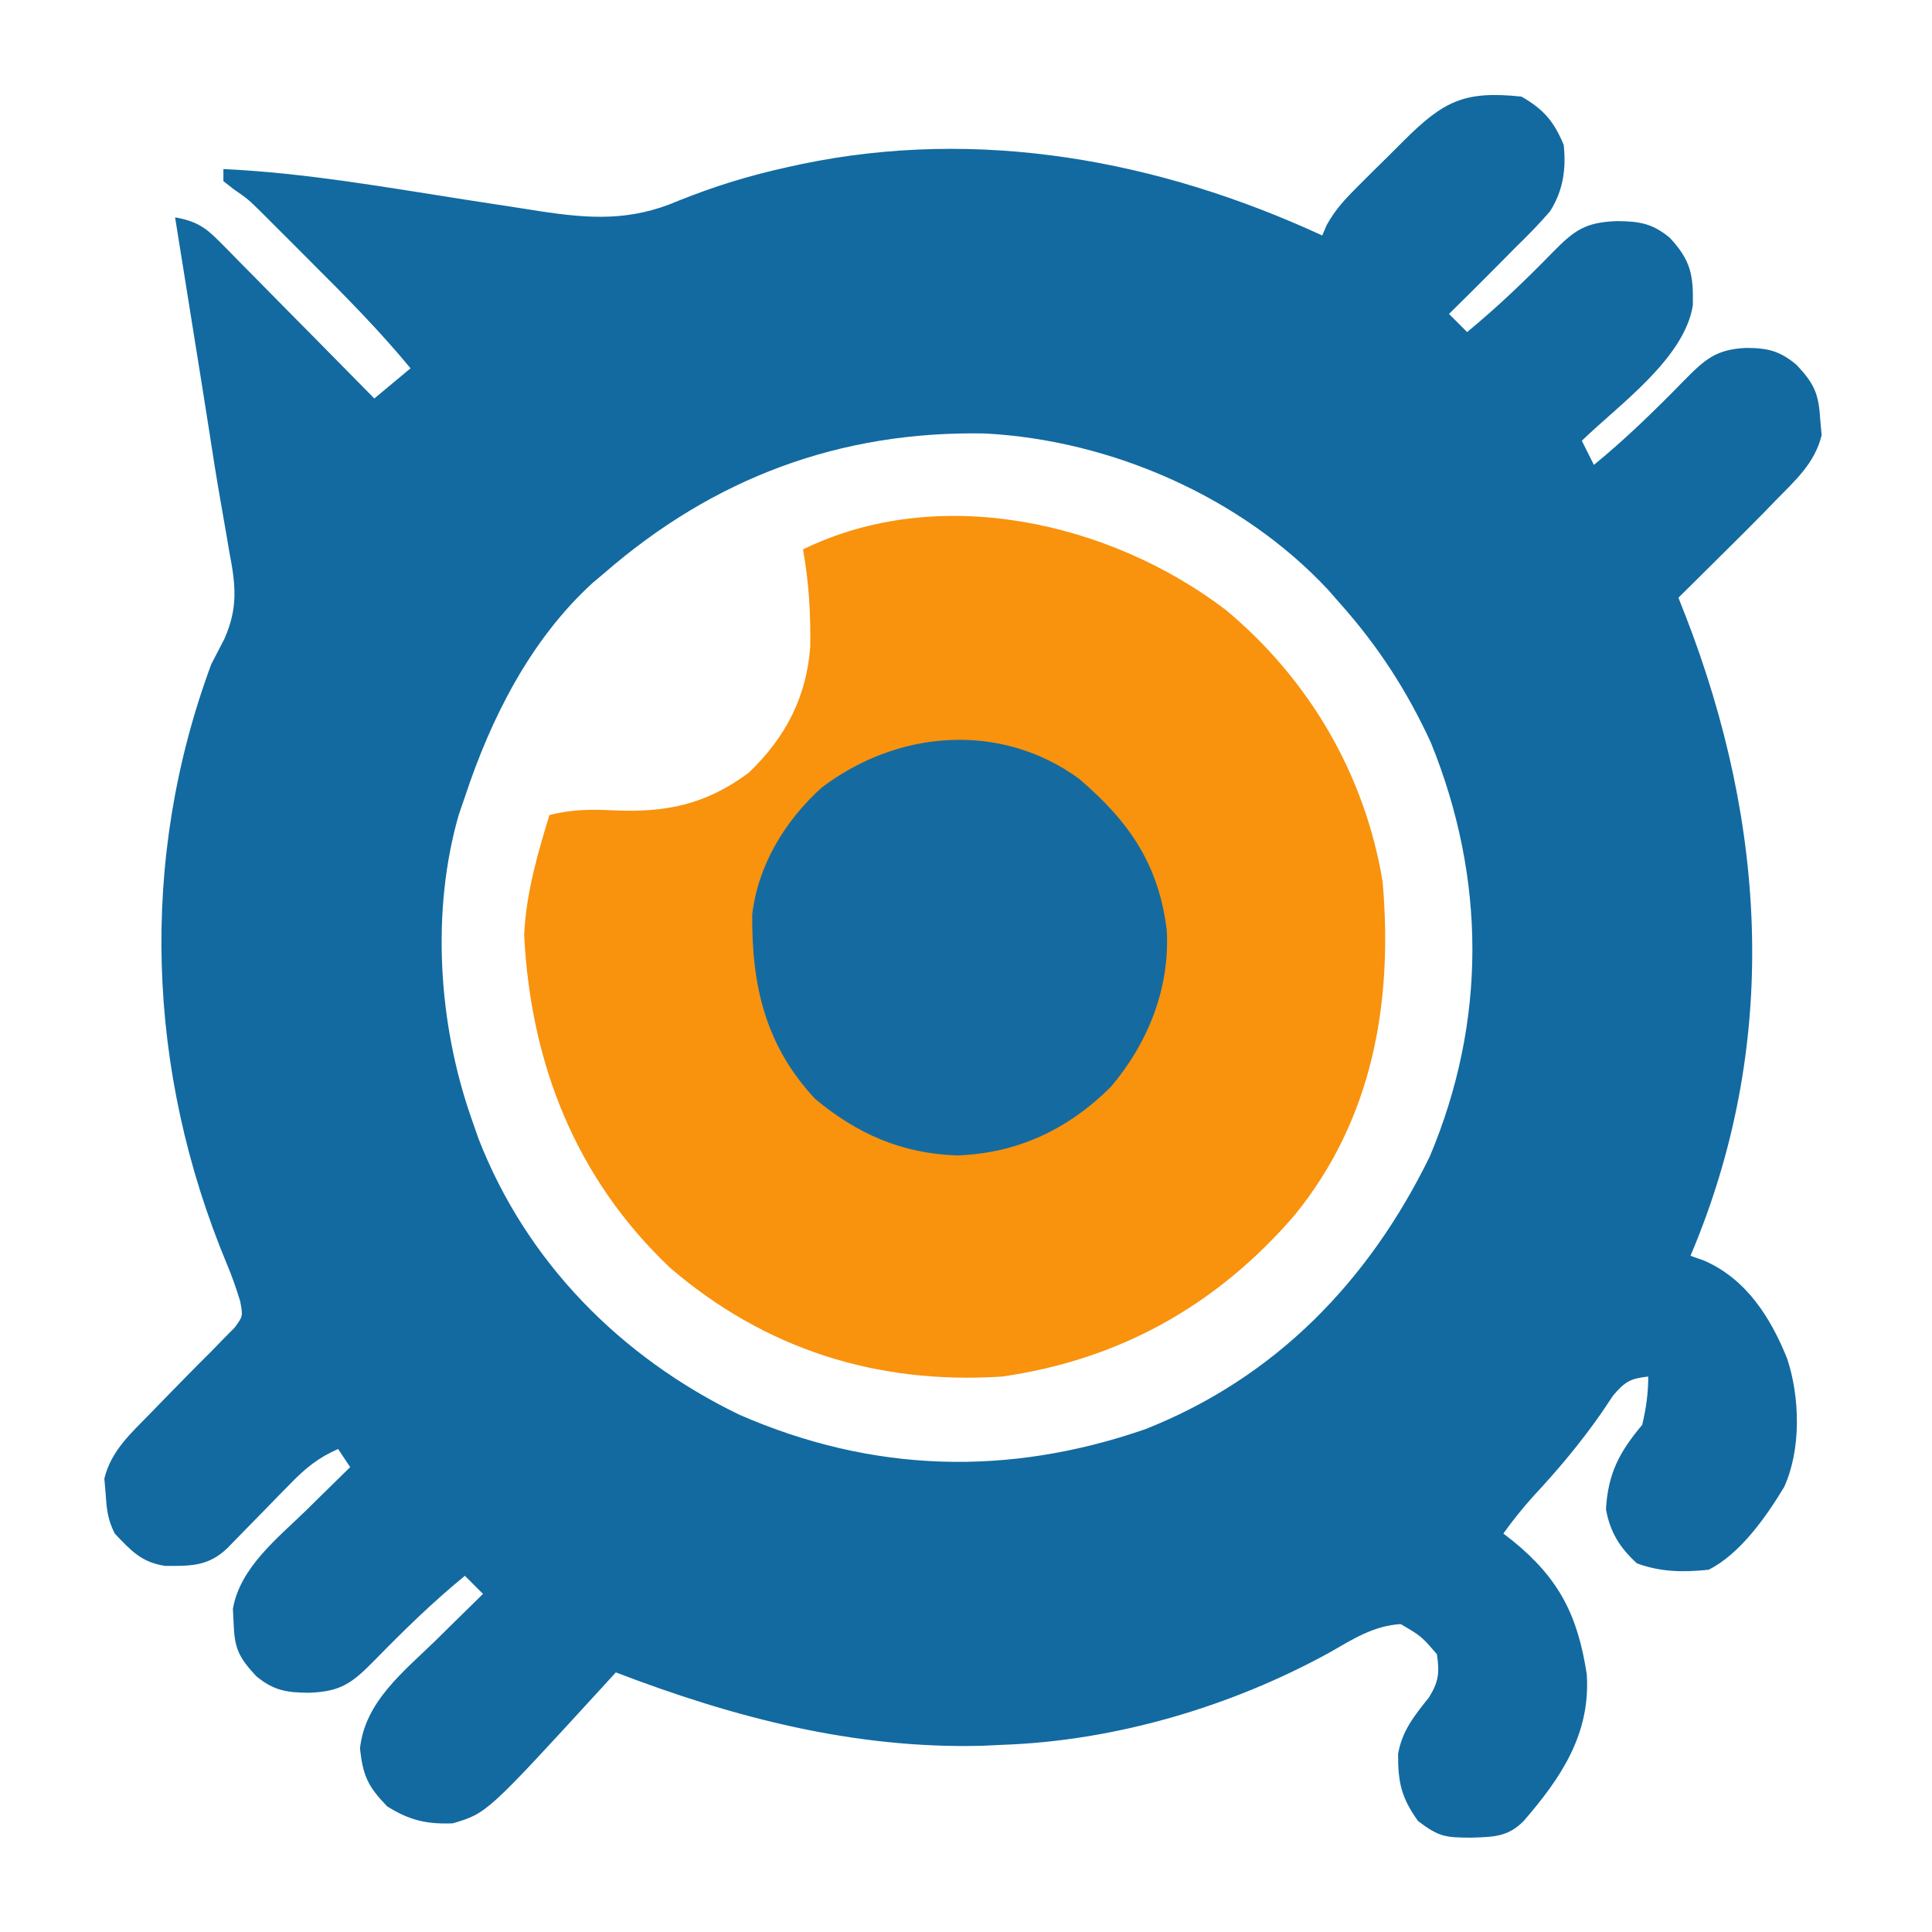
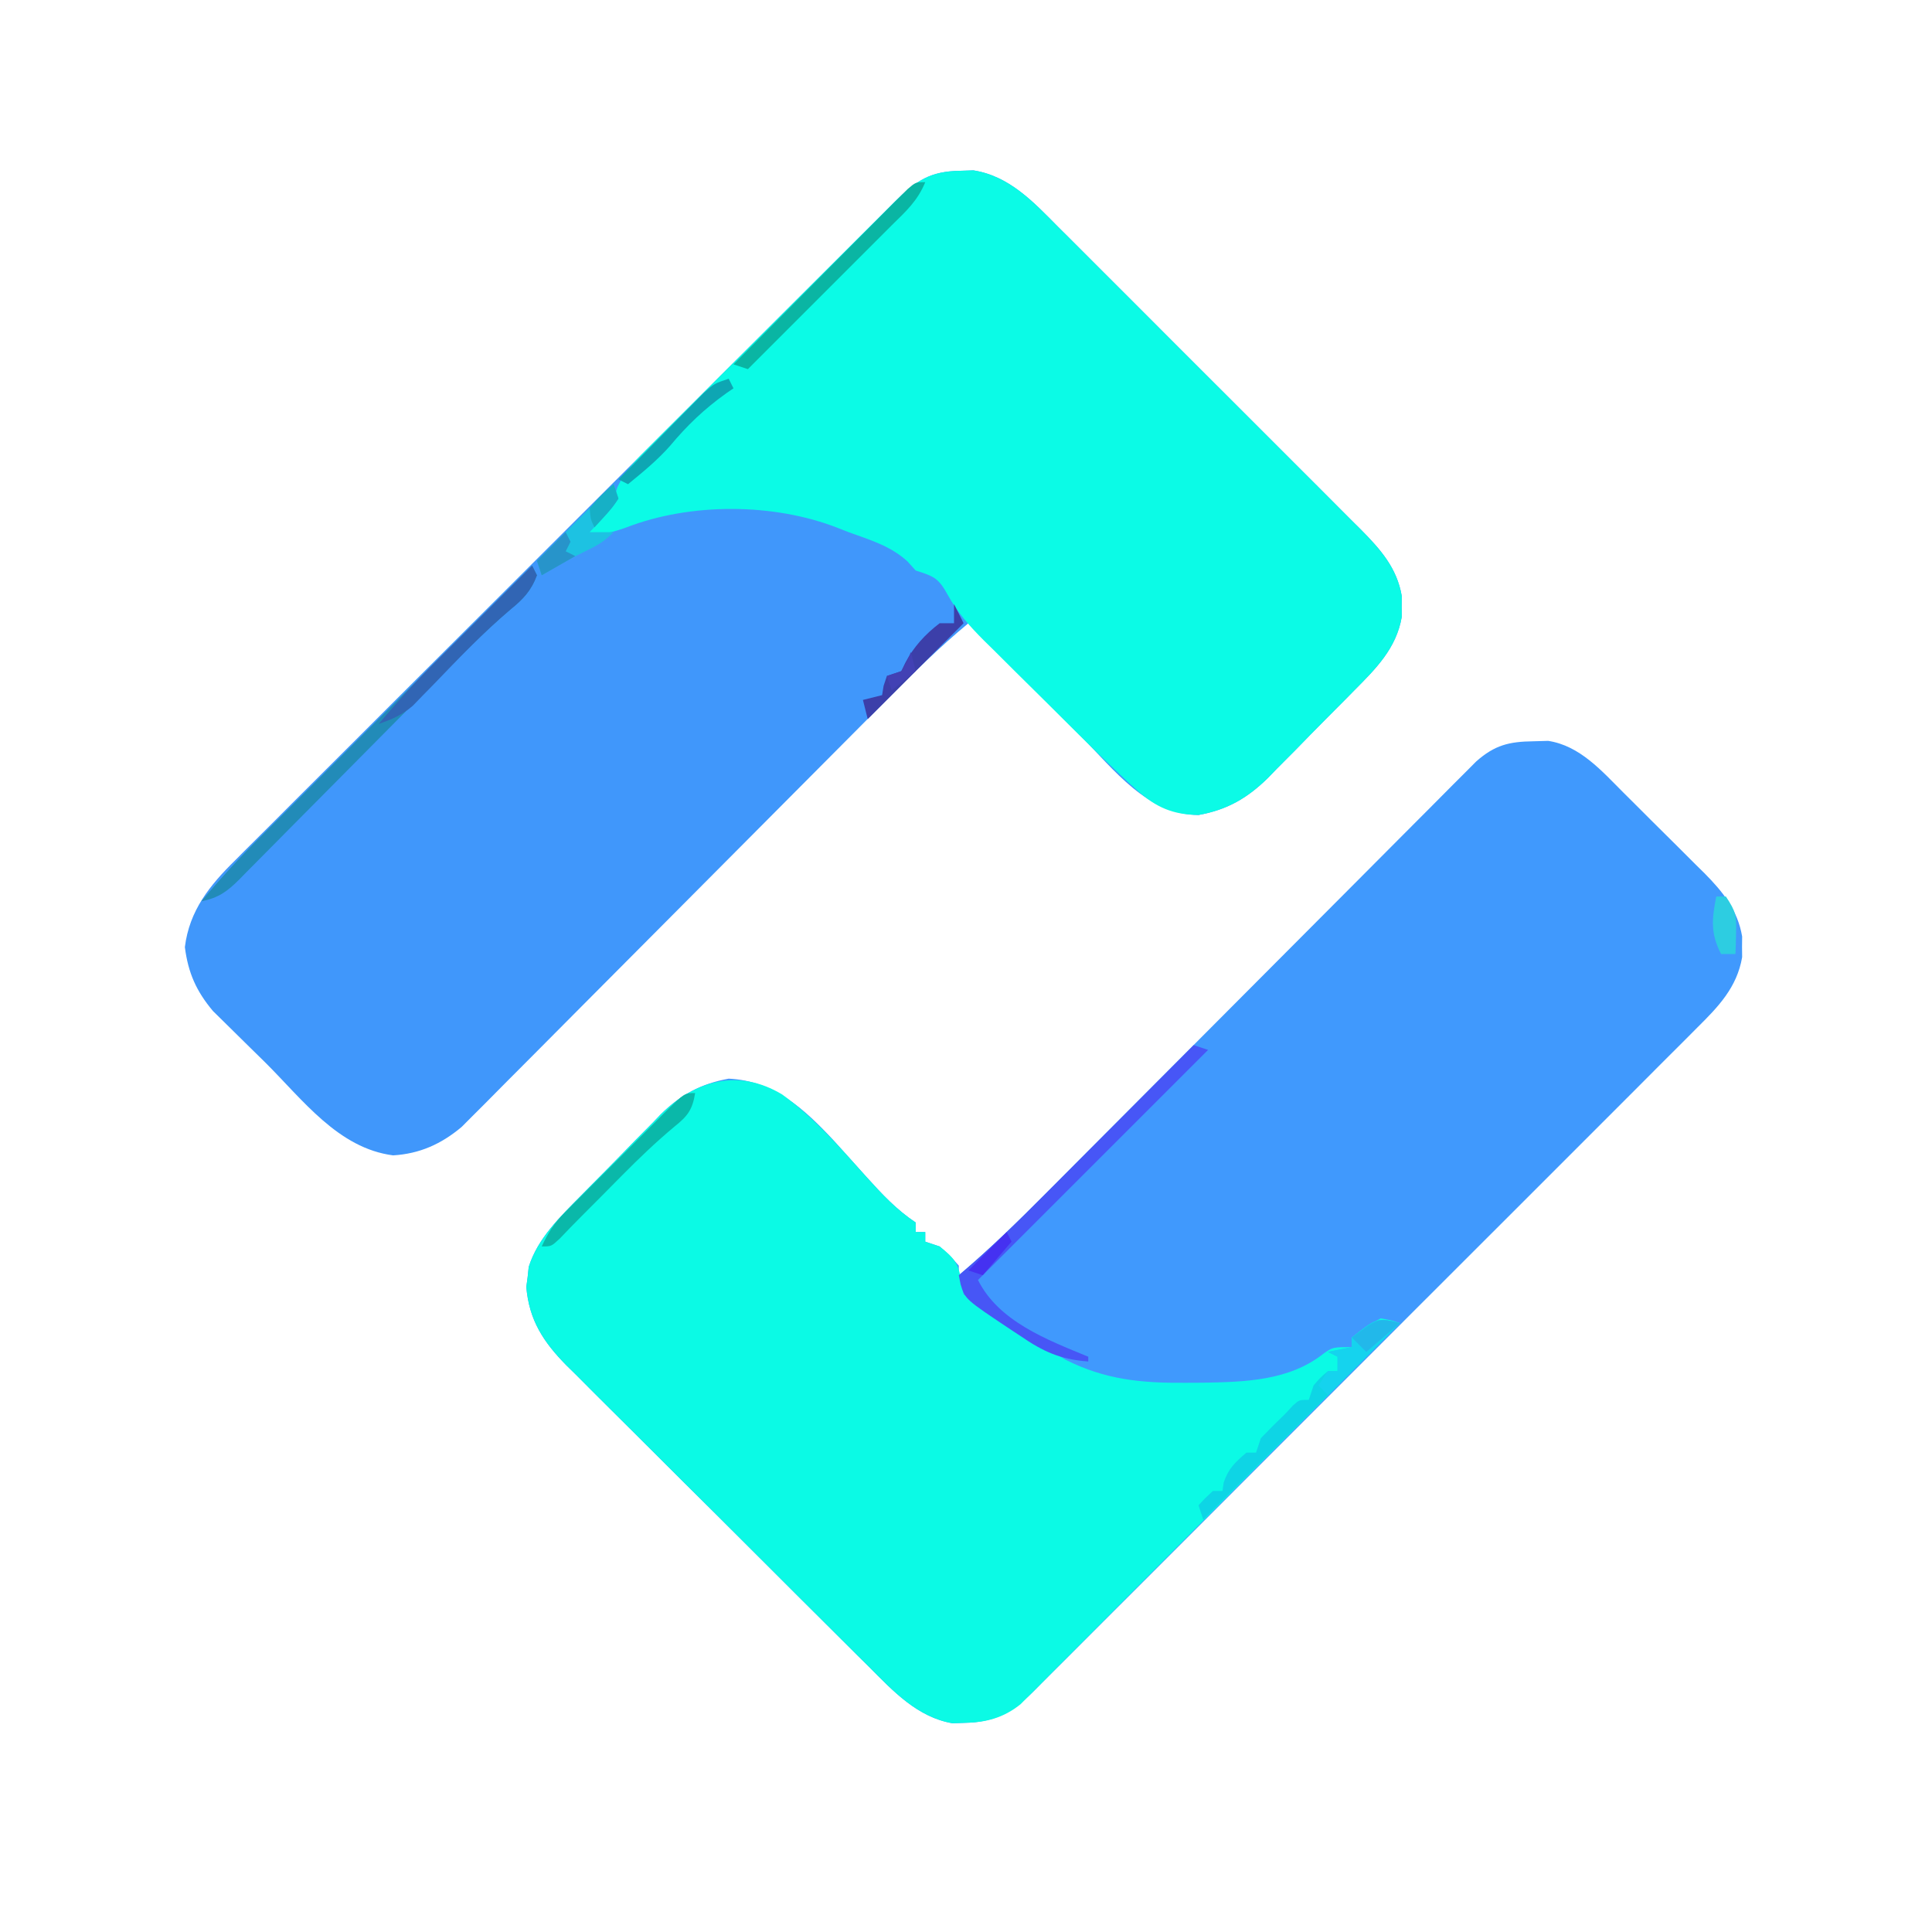
- <svg xmlns="http://www.w3.org/2000/svg" version="1.1" width="320" height="320">
-   <path d="M0 0 C3.694 2.111 5.391 4.127 7 8 C7.426 11.98 6.904 15.566 4.754 18.977 C2.93 21.102 1.006 23.046 -1 25 C-1.972 25.98 -2.942 26.962 -3.91 27.945 C-6.586 30.652 -9.287 33.331 -12 36 C-11.01 36.99 -10.02 37.98 -9 39 C-3.946 34.844 0.702 30.378 5.267 25.696 C8.842 22.055 10.668 20.825 15.75 20.625 C19.491 20.647 21.657 20.971 24.562 23.375 C28.071 27.154 28.491 29.549 28.387 34.582 C26.975 43.412 16.154 51.025 10 57 C10.99 58.98 10.99 58.98 12 61 C17.306 56.659 22.124 51.95 26.911 47.052 C30.42 43.484 32.255 41.846 37.25 41.625 C40.803 41.648 42.747 42.103 45.5 44.375 C48.586 47.615 49.23 49.262 49.5 53.625 C49.572 54.442 49.644 55.26 49.719 56.102 C48.557 60.786 45.308 63.603 42 67 C41.315 67.706 40.63 68.412 39.924 69.139 C37.821 71.277 35.696 73.392 33.562 75.5 C32.831 76.227 32.099 76.954 31.346 77.703 C29.566 79.471 27.784 81.237 26 83 C26.387 83.981 26.773 84.962 27.172 85.973 C40.697 120.803 42.76 157.215 28 192 C28.752 192.266 29.503 192.531 30.277 192.805 C37.243 195.863 41.233 202.156 44 209 C46.133 215.399 46.358 224.094 43.5 230.312 C40.542 235.228 36.193 241.404 31 244 C26.811 244.428 23.093 244.404 19.125 242.938 C16.264 240.329 14.697 237.777 14 234 C14.325 228.064 16.214 224.518 20 220 C20.648 217.246 21 214.82 21 212 C18.048 212.319 17.13 212.847 15.176 215.152 C14.561 216.071 13.946 216.991 13.312 217.938 C9.852 222.915 6.108 227.375 1.98 231.809 C0.183 233.797 -1.432 235.828 -3 238 C-2.469 238.412 -1.938 238.825 -1.391 239.25 C6.248 245.494 9.304 251.526 10.812 261.262 C11.49 271.152 6.577 278.442 0.367 285.617 C-2.275 288.289 -4.682 288.247 -8.312 288.375 C-12.548 288.353 -13.637 288.276 -17.125 285.625 C-19.917 281.716 -20.441 279.25 -20.434 274.512 C-19.77 270.666 -17.714 268.143 -15.312 265.141 C-13.696 262.505 -13.552 261.042 -14 258 C-16.583 255 -16.583 255 -20 253 C-24.481 253.268 -27.947 255.501 -31.75 257.688 C-48.082 266.683 -67.313 272.358 -86 273 C-87.076 273.052 -88.153 273.103 -89.262 273.156 C-110.423 273.705 -130.378 268.518 -150 261 C-150.762 261.834 -151.524 262.668 -152.309 263.527 C-171.353 284.318 -171.353 284.318 -177 286 C-181.302 286.179 -184.22 285.492 -187.875 283.188 C-191.039 279.93 -191.87 278.169 -192.375 273.625 C-191.568 265.825 -185.096 260.848 -179.75 255.625 C-179.005 254.889 -178.26 254.153 -177.492 253.395 C-175.666 251.592 -173.835 249.794 -172 248 C-172.99 247.01 -173.98 246.02 -175 245 C-180.306 249.341 -185.124 254.05 -189.911 258.948 C-193.638 262.738 -195.461 264.167 -200.75 264.375 C-204.491 264.353 -206.657 264.029 -209.562 261.625 C-212.513 258.448 -213.176 256.963 -213.312 252.75 C-213.35 252.002 -213.387 251.255 -213.426 250.484 C-212.251 243.631 -205.996 238.755 -201.25 234.125 C-200.204 233.092 -200.204 233.092 -199.137 232.039 C-197.429 230.355 -195.717 228.675 -194 227 C-194.66 226.01 -195.32 225.02 -196 224 C-199.241 225.419 -201.358 227.133 -203.82 229.66 C-204.52 230.371 -205.22 231.082 -205.941 231.814 C-207.022 232.927 -207.022 232.927 -208.125 234.062 C-209.563 235.535 -211.003 237.005 -212.445 238.473 C-213.08 239.125 -213.714 239.777 -214.368 240.449 C-217.538 243.461 -220.468 243.386 -224.672 243.359 C-228.59 242.755 -230.304 240.831 -233 238 C-234.17 235.66 -234.338 233.985 -234.5 231.375 C-234.608 230.149 -234.608 230.149 -234.719 228.898 C-233.559 224.22 -230.299 221.397 -227 218 C-226.341 217.321 -225.681 216.641 -225.002 215.941 C-224.011 214.928 -224.011 214.928 -223 213.895 C-222.341 213.221 -221.683 212.547 -221.004 211.854 C-219.647 210.471 -218.279 209.099 -216.902 207.736 C-216.254 207.067 -215.606 206.397 -214.938 205.707 C-214.348 205.114 -213.759 204.521 -213.152 203.909 C-211.751 202.013 -211.751 202.013 -212.223 199.505 C-212.893 197.345 -213.599 195.285 -214.488 193.207 C-227.687 161.436 -229.043 126.458 -217 94 C-216.284 92.617 -215.567 91.235 -214.85 89.853 C-212.538 84.667 -212.958 80.858 -214.02 75.395 C-214.247 74.044 -214.247 74.044 -214.48 72.665 C-214.803 70.751 -215.137 68.839 -215.481 66.929 C-216.169 63.045 -216.769 59.149 -217.371 55.25 C-218.123 50.393 -218.908 45.541 -219.688 40.688 C-220.011 38.663 -220.335 36.639 -220.658 34.615 C-221.437 29.743 -222.218 24.872 -223 20 C-219.791 20.58 -218.166 21.464 -215.884 23.776 C-215.303 24.356 -214.723 24.937 -214.125 25.535 C-213.512 26.164 -212.898 26.793 -212.266 27.441 C-211.628 28.084 -210.99 28.726 -210.332 29.388 C-208.298 31.439 -206.274 33.501 -204.25 35.562 C-202.872 36.956 -201.493 38.348 -200.113 39.74 C-196.734 43.152 -193.365 46.574 -190 50 C-188.02 48.35 -186.04 46.7 -184 45 C-189.187 38.72 -194.856 32.995 -200.625 27.25 C-201.576 26.296 -202.526 25.341 -203.477 24.387 C-204.384 23.481 -205.292 22.574 -206.227 21.641 C-207.047 20.821 -207.868 20.002 -208.713 19.157 C-210.92 16.983 -210.92 16.983 -213.298 15.335 C-213.86 14.894 -214.421 14.454 -215 14 C-215 13.34 -215 12.68 -215 12 C-201.532 12.628 -188.273 14.99 -174.97 17.064 C-171.849 17.549 -168.727 18.027 -165.605 18.504 C-164.659 18.654 -163.713 18.804 -162.739 18.958 C-154.349 20.237 -147.592 20.69 -139.625 17.25 C-133.69 14.858 -127.815 13.052 -121.562 11.688 C-120.842 11.529 -120.122 11.37 -119.379 11.206 C-89.812 5.025 -60.105 10.5 -33 23 C-32.754 22.429 -32.508 21.857 -32.254 21.268 C-30.792 18.624 -29.08 16.837 -26.938 14.707 C-26.141 13.912 -25.344 13.118 -24.523 12.299 C-23.691 11.478 -22.858 10.658 -22 9.812 C-21.167 8.98 -20.335 8.148 -19.477 7.291 C-12.874 0.736 -9.494 -1.002 0 0 Z M-152 79 C-152.903 79.76 -152.903 79.76 -153.824 80.535 C-164.137 89.935 -170.685 102.941 -175 116 C-175.339 116.986 -175.678 117.972 -176.027 118.988 C-180.6 134.896 -179.401 153.473 -174 169 C-173.588 170.186 -173.175 171.372 -172.75 172.594 C-164.787 193.044 -149.203 208.791 -129.562 218.312 C-107.415 227.989 -84.944 228.56 -62.289 220.715 C-40.657 212.143 -25.283 196.181 -15.188 175.562 C-5.749 153.157 -5.854 129.527 -15 107 C-18.937 98.443 -23.739 91.026 -30 84 C-30.998 82.861 -30.998 82.861 -32.016 81.699 C-46.387 66.29 -67.978 56.892 -88.875 55.797 C-112.902 55.342 -133.825 63.18 -152 79 Z " fill="#126AA1" transform="translate(252,16)" />
-   <path d="M0 0 C13.787 11.466 23.051 27.216 26 45 C27.758 65.055 24.358 84.46 11.352 100.363 C-1.515 115.226 -17.511 124.191 -37 127 C-57.745 128.35 -76.245 122.501 -92 109 C-107.661 94.152 -115.114 75.159 -116.184 53.84 C-115.855 46.976 -114.003 40.543 -112 34 C-108.395 33.076 -105.185 33.019 -101.48 33.219 C-92.783 33.617 -86.19 32.327 -79 27 C-72.904 21.187 -69.376 14.424 -68.793 6.012 C-68.719 0.585 -69.029 -4.662 -70 -10 C-47.564 -20.969 -19.253 -14.648 0 0 Z " fill="#F9920D" transform="translate(203,101)" />
-   <path d="M0 0 C8.328 7.122 13.194 14.194 14.523 25.094 C15.06 34.699 11.414 43.788 5.25 51.043 C-1.838 58.089 -10.238 62.053 -20.23 62.387 C-29.315 62.083 -36.768 58.833 -43.73 53.012 C-51.933 44.219 -54.245 34.303 -54.137 22.465 C-53.174 14.284 -48.714 6.97 -42.656 1.477 C-30.131 -8.05 -13.096 -9.536 0 0 Z " fill="#156BA0" transform="translate(178.7305,128.9883)" />
+ <svg xmlns="http://www.w3.org/2000/svg" version="1.1" width="403" height="403">
+   <path d="M0 0 C0.904 -0.028 1.807 -0.057 2.738 -0.086 C10.242 1.087 15.288 6.541 20.411 11.71 C21.149 12.443 21.886 13.175 22.646 13.929 C25.068 16.339 27.48 18.759 29.891 21.18 C31.577 22.864 33.264 24.548 34.951 26.231 C38.479 29.755 42.002 33.285 45.521 36.818 C50.029 41.343 54.551 45.854 59.076 50.362 C62.56 53.834 66.036 57.314 69.51 60.796 C71.174 62.462 72.841 64.126 74.509 65.788 C76.841 68.112 79.162 70.445 81.481 72.781 C82.17 73.464 82.859 74.146 83.569 74.85 C87.625 78.96 91.083 82.822 92.086 88.719 C92.078 89.43 92.07 90.142 92.062 90.875 C92.07 91.587 92.078 92.298 92.086 93.031 C90.966 99.621 86.666 103.875 82.148 108.418 C81.508 109.068 80.868 109.719 80.208 110.389 C78.855 111.756 77.499 113.12 76.138 114.48 C74.074 116.551 72.035 118.645 69.996 120.74 C68.673 122.072 67.349 123.402 66.023 124.73 C65.423 125.352 64.823 125.974 64.204 126.615 C59.907 130.845 55.68 133.302 49.688 134.375 C38.989 134.283 32.118 124.96 25.125 117.91 C24.448 117.232 23.771 116.554 23.074 115.855 C20.943 113.718 18.815 111.578 16.688 109.438 C15.231 107.976 13.774 106.514 12.316 105.053 C8.771 101.496 5.228 97.936 1.688 94.375 C-4.32 99.347 -9.797 104.743 -15.283 110.28 C-16.27 111.271 -17.256 112.262 -18.243 113.253 C-20.354 115.375 -22.465 117.498 -24.574 119.622 C-27.912 122.984 -31.255 126.34 -34.599 129.695 C-44.103 139.233 -53.603 148.774 -63.093 158.326 C-68.343 163.611 -73.599 168.891 -78.86 174.164 C-82.184 177.496 -85.501 180.834 -88.813 184.177 C-90.876 186.256 -92.945 188.328 -95.015 190.399 C-96.427 191.814 -97.831 193.236 -99.234 194.659 C-100.082 195.504 -100.93 196.349 -101.804 197.22 C-102.534 197.955 -103.264 198.689 -104.016 199.445 C-108.266 203.017 -112.769 205.042 -118.312 205.375 C-129.765 203.897 -137.162 193.763 -145.005 185.978 C-146.09 184.905 -147.178 183.836 -148.272 182.772 C-149.875 181.212 -151.464 179.639 -153.051 178.062 C-154.459 176.676 -154.459 176.676 -155.896 175.262 C-159.35 171.136 -161.062 167.341 -161.75 161.938 C-160.814 154.317 -156.575 149.045 -151.24 143.808 C-150.635 143.198 -150.03 142.588 -149.407 141.96 C-147.392 139.935 -145.364 137.924 -143.336 135.913 C-141.883 134.457 -140.431 133.001 -138.979 131.544 C-135.046 127.602 -131.101 123.672 -127.153 119.744 C-123.022 115.63 -118.901 111.506 -114.779 107.383 C-107.859 100.465 -100.931 93.554 -93.998 86.649 C-85.98 78.662 -77.972 70.665 -69.97 62.661 C-62.271 54.961 -54.567 47.267 -46.859 39.576 C-43.579 36.303 -40.3 33.027 -37.022 29.751 C-33.166 25.897 -29.305 22.047 -25.439 18.202 C-24.02 16.789 -22.603 15.374 -21.187 13.957 C-19.258 12.027 -17.322 10.103 -15.385 8.18 C-14.824 7.616 -14.262 7.051 -13.684 6.469 C-9.213 2.054 -6.292 0.089 0 0 Z " fill="#4097FB" transform="translate(200.3125,35.625)" />
+   <path d="M0 0 C1.008 -0.028 2.016 -0.057 3.055 -0.086 C9.635 0.902 14.205 6.147 18.73 10.68 C19.336 11.281 19.942 11.883 20.566 12.503 C21.839 13.769 23.108 15.038 24.376 16.31 C26.308 18.246 28.254 20.168 30.201 22.09 C31.441 23.327 32.68 24.566 33.918 25.805 C34.785 26.658 34.785 26.658 35.67 27.529 C39.489 31.391 42.584 35.193 43.523 40.719 C43.516 41.43 43.508 42.142 43.5 42.875 C43.508 43.587 43.515 44.298 43.523 45.031 C42.449 51.354 38.513 55.42 34.141 59.74 C33.534 60.352 32.926 60.964 32.3 61.595 C30.269 63.638 28.228 65.67 26.186 67.702 C24.725 69.167 23.265 70.633 21.805 72.099 C17.843 76.075 13.872 80.041 9.898 84.005 C5.741 88.154 1.592 92.311 -2.559 96.466 C-9.529 103.442 -16.506 110.411 -23.486 117.377 C-31.559 125.433 -39.62 133.5 -47.676 141.573 C-54.592 148.502 -61.514 155.426 -68.441 162.345 C-72.578 166.478 -76.714 170.613 -80.844 174.753 C-84.726 178.644 -88.615 182.527 -92.511 186.405 C-93.94 187.83 -95.366 189.258 -96.79 190.688 C-98.733 192.639 -100.684 194.58 -102.637 196.518 C-103.2 197.088 -103.764 197.658 -104.344 198.245 C-108.804 202.639 -112.494 204.65 -118.75 204.75 C-119.552 204.778 -120.354 204.807 -121.18 204.836 C-128.511 203.582 -133.566 198.125 -138.599 193.071 C-139.336 192.342 -140.074 191.613 -140.833 190.862 C-143.256 188.463 -145.668 186.052 -148.078 183.641 C-149.765 181.961 -151.451 180.282 -153.138 178.603 C-156.667 175.088 -160.19 171.567 -163.709 168.042 C-168.214 163.532 -172.736 159.04 -177.264 154.552 C-180.75 151.092 -184.225 147.62 -187.697 144.144 C-189.36 142.483 -191.026 140.826 -192.697 139.173 C-195.033 136.86 -197.353 134.53 -199.669 132.196 C-200.358 131.521 -201.047 130.845 -201.756 130.149 C-206.493 125.329 -209.502 120.781 -210.09 113.836 C-209.998 113.148 -209.907 112.459 -209.812 111.75 C-209.739 111.056 -209.666 110.363 -209.59 109.648 C-207.701 103.64 -202.993 99.152 -198.676 94.77 C-198.081 94.164 -197.487 93.558 -196.874 92.934 C-195.621 91.661 -194.364 90.391 -193.105 89.124 C-191.196 87.196 -189.31 85.248 -187.424 83.299 C-186.197 82.059 -184.968 80.82 -183.738 79.582 C-183.185 79.004 -182.631 78.426 -182.061 77.83 C-177.904 73.718 -173.669 71.429 -167.875 70.375 C-158.425 70.811 -152.068 76.729 -145.875 83.375 C-143.586 85.912 -141.303 88.455 -139.023 91 C-135.835 94.524 -132.851 97.725 -128.875 100.375 C-128.875 101.035 -128.875 101.695 -128.875 102.375 C-128.215 102.375 -127.555 102.375 -126.875 102.375 C-126.875 103.035 -126.875 103.695 -126.875 104.375 C-125.39 104.87 -125.39 104.87 -123.875 105.375 C-121.688 107.312 -121.688 107.312 -119.875 109.375 C-119.875 110.035 -119.875 110.695 -119.875 111.375 C-113.484 105.976 -107.559 100.184 -101.667 94.249 C-100.668 93.246 -99.668 92.243 -98.668 91.241 C-96.531 89.097 -94.396 86.952 -92.261 84.806 C-88.886 81.412 -85.505 78.022 -82.124 74.633 C-72.516 65.001 -62.914 55.363 -53.316 45.72 C-48.004 40.383 -42.687 35.05 -37.367 29.72 C-34.006 26.352 -30.649 22.979 -27.295 19.603 C-25.211 17.508 -23.123 15.416 -21.034 13.326 C-19.605 11.894 -18.181 10.457 -16.757 9.019 C-15.905 8.168 -15.053 7.317 -14.174 6.441 C-13.067 5.329 -13.067 5.329 -11.938 4.195 C-8.08 0.792 -5.106 0.065 0 0 Z " fill="#4099FD" transform="translate(319.875,154.625)" />
+   <path d="M0 0 C6.775 4.906 12.13 11.121 17.684 17.32 C20.872 20.845 23.856 24.045 27.832 26.695 C27.832 27.355 27.832 28.015 27.832 28.695 C28.492 28.695 29.152 28.695 29.832 28.695 C29.832 29.355 29.832 30.015 29.832 30.695 C31.317 31.19 31.317 31.19 32.832 31.695 C35.744 34.008 36.735 35.092 37.332 38.82 C37.497 39.769 37.662 40.718 37.832 41.695 C39.631 42.736 39.631 42.736 41.832 43.695 C43.39 44.756 44.93 45.841 46.457 46.945 C49.888 49.363 53.333 51.723 56.895 53.945 C57.628 54.404 58.361 54.863 59.117 55.336 C67.408 59.487 74.853 60.212 84.082 60.133 C85.279 60.127 86.476 60.122 87.709 60.116 C96.465 59.965 105.725 59.74 112.898 54.059 C114.832 52.695 114.832 52.695 118.832 52.695 C118.832 52.035 118.832 51.375 118.832 50.695 C121.582 48.508 121.582 48.508 124.832 46.695 C127.035 47.082 127.035 47.082 128.832 47.695 C118.366 58.231 107.892 68.758 97.408 79.275 C92.54 84.158 87.675 89.045 82.816 93.938 C78.129 98.658 73.433 103.371 68.733 108.079 C66.94 109.878 65.149 111.679 63.362 113.483 C60.86 116.007 58.349 118.521 55.835 121.033 C55.096 121.783 54.356 122.533 53.594 123.306 C52.906 123.99 52.218 124.675 51.508 125.38 C50.916 125.975 50.323 126.571 49.712 127.184 C46.141 130.054 42.474 130.998 37.957 131.07 C37.155 131.099 36.353 131.127 35.527 131.156 C28.196 129.903 23.141 124.446 18.108 119.392 C17.371 118.663 16.633 117.934 15.874 117.182 C13.451 114.783 11.039 112.373 8.629 109.961 C6.942 108.282 5.256 106.603 3.569 104.924 C0.04 101.408 -3.483 97.887 -7.002 94.362 C-11.507 89.852 -16.029 85.36 -20.557 80.873 C-24.043 77.412 -27.518 73.94 -30.99 70.464 C-32.653 68.804 -34.319 67.147 -35.99 65.494 C-38.326 63.18 -40.646 60.85 -42.962 58.517 C-43.651 57.841 -44.34 57.165 -45.049 56.469 C-49.786 51.649 -52.795 47.101 -53.383 40.156 C-53.291 39.468 -53.2 38.78 -53.105 38.07 C-53.032 37.377 -52.959 36.683 -52.883 35.969 C-50.994 29.961 -46.286 25.473 -41.969 21.09 C-41.374 20.484 -40.78 19.878 -40.167 19.254 C-38.914 17.981 -37.657 16.712 -36.398 15.445 C-34.489 13.517 -32.603 11.569 -30.717 9.619 C-29.49 8.379 -28.261 7.14 -27.031 5.902 C-26.478 5.324 -25.924 4.746 -25.354 4.15 C-18.079 -3.045 -9.091 -5.471 0 0 Z " fill="#0BFAE5" transform="translate(163.168,228.3047)" />
+   <path d="M0 0 C0.904 -0.028 1.807 -0.057 2.738 -0.086 C10.242 1.087 15.288 6.541 20.411 11.71 C21.149 12.443 21.886 13.175 22.646 13.929 C25.068 16.339 27.48 18.759 29.891 21.18 C31.577 22.864 33.264 24.548 34.951 26.231 C38.479 29.755 42.002 33.285 45.521 36.818 C50.029 41.343 54.551 45.854 59.076 50.362 C62.56 53.834 66.036 57.314 69.51 60.796 C71.174 62.462 72.841 64.126 74.509 65.788 C76.841 68.112 79.162 70.445 81.481 72.781 C82.17 73.464 82.859 74.146 83.569 74.85 C87.625 78.96 91.083 82.822 92.086 88.719 C92.078 89.43 92.07 90.142 92.062 90.875 C92.07 91.587 92.078 92.298 92.086 93.031 C90.966 99.621 86.666 103.875 82.148 108.418 C81.508 109.068 80.868 109.719 80.208 110.389 C78.855 111.756 77.499 113.12 76.138 114.48 C74.074 116.551 72.035 118.645 69.996 120.74 C68.673 122.072 67.349 123.402 66.023 124.73 C65.423 125.352 64.823 125.974 64.204 126.615 C59.907 130.845 55.68 133.302 49.688 134.375 C44.393 134.329 40.798 132.782 36.901 129.252 C36.208 128.624 35.514 127.997 34.8 127.35 C31.423 124.192 28.108 120.978 24.828 117.719 C24.116 117.013 23.405 116.307 22.672 115.579 C21.181 114.098 19.692 112.616 18.205 111.132 C15.936 108.874 13.658 106.626 11.379 104.379 C9.924 102.93 8.469 101.481 7.016 100.031 C6.34 99.368 5.663 98.704 4.967 98.02 C1.97 95.009 -0.567 92.211 -2.614 88.471 C-4.588 84.873 -5.549 84.598 -9.312 83.375 C-9.869 82.756 -10.426 82.138 -11 81.5 C-14.557 78.232 -18.821 77.009 -23.312 75.375 C-24.056 75.084 -24.8 74.792 -25.566 74.492 C-38.961 69.256 -56.27 69.209 -69.691 74.402 C-72.553 75.464 -75.295 75.954 -78.312 76.375 C-77.903 75.856 -77.493 75.336 -77.07 74.801 C-76.531 74.103 -75.993 73.406 -75.438 72.688 C-74.637 71.661 -74.637 71.661 -73.82 70.613 C-72.231 68.475 -72.231 68.475 -71.578 66.119 C-69.9 62.482 -67.361 60.013 -64.549 57.24 C-63.96 56.647 -63.372 56.055 -62.765 55.444 C-60.822 53.493 -58.868 51.553 -56.914 49.613 C-55.558 48.258 -54.203 46.902 -52.848 45.546 C-50.01 42.708 -47.167 39.875 -44.319 37.046 C-40.67 33.419 -37.032 29.782 -33.398 26.14 C-30.601 23.341 -27.8 20.546 -24.997 17.753 C-23.654 16.414 -22.312 15.073 -20.971 13.731 C-19.097 11.856 -17.217 9.988 -15.334 8.122 C-14.782 7.567 -14.229 7.012 -13.659 6.439 C-9.198 2.04 -6.274 0.089 0 0 Z " fill="#0BFBE6" transform="translate(200.3125,35.625)" />
+   <path d="M0 0 C0.99 0.33 1.98 0.66 3 1 C-12.84 16.84 -28.68 32.68 -45 49 C-40.67 57.661 -30.599 61.453 -22 65 C-22 65.33 -22 65.66 -22 66 C-27.813 65.561 -31.358 63.962 -36.125 60.688 C-36.719 60.296 -37.314 59.905 -37.926 59.502 C-47.703 52.994 -47.703 52.994 -48.633 49.878 C-48.754 49.258 -48.875 48.638 -49 48 C-48.536 47.607 -48.071 47.213 -47.593 46.808 C-41.885 41.902 -36.554 36.683 -31.25 31.348 C-29.902 29.997 -29.902 29.997 -28.527 28.62 C-26.164 26.253 -23.804 23.884 -21.445 21.513 C-19.026 19.084 -16.605 16.659 -14.184 14.232 C-9.453 9.491 -4.725 4.747 0 0 Z " fill="#4756F6" transform="translate(249,218)" />
+   <path d="M0 0 C0.495 0.99 0.495 0.99 1 2 C-0.181 5.14 -1.74 6.861 -4.319 8.944 C-9.895 13.669 -14.964 18.885 -20.095 24.081 C-21.925 25.933 -23.759 27.781 -25.594 29.628 C-30.806 34.873 -36.014 40.123 -41.212 45.383 C-44.405 48.614 -47.605 51.837 -50.81 55.056 C-52.026 56.28 -53.24 57.507 -54.451 58.737 C-56.138 60.451 -57.834 62.155 -59.532 63.857 C-60.029 64.366 -60.526 64.875 -61.037 65.4 C-63.639 67.986 -65.421 69.295 -69 70 C-65.041 65.258 -60.916 60.775 -56.536 56.422 C-55.92 55.807 -55.305 55.191 -54.671 54.557 C-52.661 52.547 -50.647 50.541 -48.633 48.535 C-47.229 47.133 -45.825 45.73 -44.421 44.328 C-40.744 40.655 -37.064 36.984 -33.384 33.315 C-29.621 29.563 -25.861 25.808 -22.102 22.053 C-14.737 14.699 -7.37 7.349 0 0 Z " fill="#228BB8" transform="translate(111,118)" />
+   <path d="M0 0 C-13.53 13.53 -27.06 27.06 -41 41 C-41.495 39.515 -41.495 39.515 -42 38 C-40.625 36.5 -40.625 36.5 -39 35 C-38.34 35 -37.68 35 -37 35 C-36.917 34.422 -36.835 33.845 -36.75 33.25 C-35.782 30.346 -34.313 28.963 -32 27 C-31.34 27 -30.68 27 -30 27 C-29.67 26.01 -29.34 25.02 -29 24 C-27.377 22.291 -25.707 20.626 -24 19 C-23.443 18.402 -22.886 17.804 -22.312 17.188 C-21 16 -21 16 -19 16 C-18.67 15.01 -18.34 14.02 -18 13 C-16.562 11.312 -16.562 11.312 -15 10 C-14.34 10 -13.68 10 -13 10 C-13 9.01 -13 8.02 -13 7 C-13.66 6.67 -14.32 6.34 -15 6 C-13.35 5.67 -11.7 5.34 -10 5 C-10 4.34 -10 3.68 -10 3 C-4.739 -1.185 -4.739 -1.185 0 0 Z " fill="#0ED5E5" transform="translate(292,276)" />
+   <path d="M0 0 C-1.574 3.863 -4.04 6.105 -7 9 C-8.109 10.106 -9.216 11.213 -10.322 12.322 C-19.214 21.214 -28.107 30.107 -37 39 C-37.99 38.67 -38.98 38.34 -40 38 C-34.632 32.581 -29.256 27.17 -23.875 21.765 C-22.043 19.923 -20.214 18.08 -18.386 16.235 C-15.765 13.59 -13.137 10.951 -10.508 8.312 C-9.687 7.481 -8.866 6.65 -8.02 5.794 C-7.26 5.033 -6.499 4.272 -5.715 3.488 C-4.709 2.476 -4.709 2.476 -3.683 1.443 C-2 0 -2 0 0 0 Z " fill="#0AB5A3" transform="translate(193,38)" />
+   <path d="M0 0 C-0.564 3.491 -1.57 4.819 -4.312 7 C-8.143 10.195 -11.68 13.585 -15.188 17.125 C-15.686 17.628 -16.185 18.13 -16.698 18.648 C-17.666 19.626 -18.634 20.605 -19.6 21.584 C-20.97 22.969 -22.348 24.346 -23.727 25.723 C-25.234 27.233 -26.721 28.763 -28.188 30.312 C-30 32 -30 32 -32 32 C-30.724 29.206 -29.4 27.149 -27.234 24.976 C-26.68 24.415 -26.126 23.855 -25.556 23.278 C-24.96 22.686 -24.364 22.094 -23.75 21.484 C-23.136 20.869 -22.522 20.253 -21.89 19.618 C-20.594 18.321 -19.296 17.027 -17.996 15.735 C-16 13.75 -14.015 11.755 -12.031 9.758 C-10.771 8.499 -9.511 7.242 -8.25 5.984 C-7.654 5.384 -7.058 4.785 -6.444 4.166 C-2.23 0 -2.23 0 0 0 Z " fill="#0AB8A9" transform="translate(145,228)" />
+   <path d="M0 0 C0.495 0.99 0.495 0.99 1 2 C-0.205 5.244 -1.902 7.006 -4.551 9.168 C-10.258 13.996 -15.37 19.388 -20.553 24.768 C-21.313 25.542 -22.073 26.316 -22.855 27.113 C-23.532 27.812 -24.209 28.511 -24.907 29.232 C-27.169 31.143 -29.209 32.057 -32 33 C-28.1 28.331 -24.048 23.909 -19.727 19.629 C-19.158 19.062 -18.589 18.495 -18.004 17.91 C-16.213 16.125 -14.419 14.344 -12.625 12.562 C-11.4 11.342 -10.174 10.121 -8.949 8.9 C-5.969 5.931 -2.985 2.965 0 0 Z " fill="#3165B4" transform="translate(111,118)" />
+   <path d="M0 0 C0.33 0.99 0.66 1.98 1 3 C-0.215 4.824 -0.215 4.824 -1.938 6.688 C-2.503 7.31 -3.069 7.933 -3.652 8.574 C-4.097 9.045 -4.542 9.515 -5 10 C-3.35 10 -1.7 10 0 10 C-1.955 11.955 -3.354 12.767 -5.812 13.938 C-8.98 15.478 -12.01 17.131 -15 19 C-15.33 18.01 -15.66 17.02 -16 16 C-10.72 10.72 -5.44 5.44 0 0 Z " fill="#1DC2E2" transform="translate(128,101)" />
+   <path d="M0 0 C0.66 1.32 1.32 2.64 2 4 C-4.6 10.6 -11.2 17.2 -18 24 C-18.33 22.68 -18.66 21.36 -19 20 C-17.68 19.67 -16.36 19.34 -15 19 C-14.897 18.361 -14.794 17.721 -14.688 17.062 C-14.461 16.382 -14.234 15.701 -14 15 C-13.01 14.67 -12.02 14.34 -11 14 C-10.732 13.443 -10.464 12.886 -10.188 12.312 C-8.473 8.975 -5.985 6.278 -3 4 C-2.01 4 -1.02 4 0 4 C0 2.68 0 1.36 0 0 Z " fill="#3C3FA9" transform="translate(199,126)" />
+   <path d="M0 0 C-4.95 4.95 -9.9 9.9 -15 15 C-15.66 14.34 -16.32 13.68 -17 13 C-16.34 12.01 -15.68 11.02 -15 10 C-14.34 10 -13.68 10 -13 10 C-13 9.01 -13 8.02 -13 7 C-13.66 6.67 -14.32 6.34 -15 6 C-13.35 5.67 -11.7 5.34 -10 5 C-10 4.34 -10 3.68 -10 3 C-4.739 -1.185 -4.739 -1.185 0 0 Z " fill="#15D3EE" transform="translate(292,276)" />
+   <path d="M0 0 C0.33 0.66 0.66 1.32 1 2 C0.256 2.51 0.256 2.51 -0.504 3.031 C-5.075 6.293 -8.666 9.728 -12.258 14.031 C-14.911 17.03 -17.902 19.471 -21 22 C-21.66 21.67 -22.32 21.34 -23 21 C-20.213 18.164 -17.42 15.334 -14.62 12.51 C-13.669 11.549 -12.719 10.585 -11.771 9.62 C-10.408 8.233 -9.038 6.853 -7.668 5.473 C-6.846 4.64 -6.024 3.807 -5.177 2.949 C-3 1 -3 1 0 0 Z " fill="#0EA6B3" transform="translate(152,79)" />
+   <path d="M0 0 C0.66 0 1.32 0 2 0 C4.136 3.204 4.231 4.019 4.125 7.688 C4.107 8.496 4.089 9.304 4.07 10.137 C4.036 11.059 4.036 11.059 4 12 C3.01 12 2.02 12 1 12 C-1.229 7.673 -0.925 4.716 0 0 Z " fill="#2DCDE1" transform="translate(358,187)" />
+   <path d="M0 0 C0.33 0.66 0.66 1.32 1 2 C0.67 2.66 0.34 3.32 0 4 C0.66 4.33 1.32 4.66 2 5 C-0.31 6.32 -2.62 7.64 -5 9 C-5.33 8.01 -5.66 7.02 -6 6 C-4.02 4.02 -2.04 2.04 0 0 Z " fill="#2794CA" transform="translate(118,111)" />
+   <path d="M0 0 C-3.465 2.97 -3.465 2.97 -7 6 C-7.99 5.01 -8.98 4.02 -10 3 C-4.5 -1.125 -4.5 -1.125 0 0 Z " fill="#22B8EA" transform="translate(292,276)" />
+   <path d="M0 0 C0.33 0.66 0.66 1.32 1 2 C-0.98 4.31 -2.96 6.62 -5 9 C-5.99 8.67 -6.98 8.34 -8 8 C-5.36 5.36 -2.72 2.72 0 0 Z " fill="#4531F1" transform="translate(210,257)" />
+   <path d="M0 0 C0.33 0.99 0.66 1.98 1 3 C-0.404 5.264 -2.197 7.021 -4 9 C-4.812 7.312 -4.812 7.312 -5 5 C-2.562 2.25 -2.562 2.25 0 0 Z " fill="#16B0C6" transform="translate(128,101)" />
+   <path d="M0 0 C0.33 1.32 0.66 2.64 1 4 C-0.65 5.32 -2.3 6.64 -4 8 C-4.33 7.01 -4.66 6.02 -5 5 C-4.01 4.67 -3.02 4.34 -2 4 C-0.791 2 -0.791 2 0 0 Z " fill="#4241B4" transform="translate(190,136)" />
</svg>
